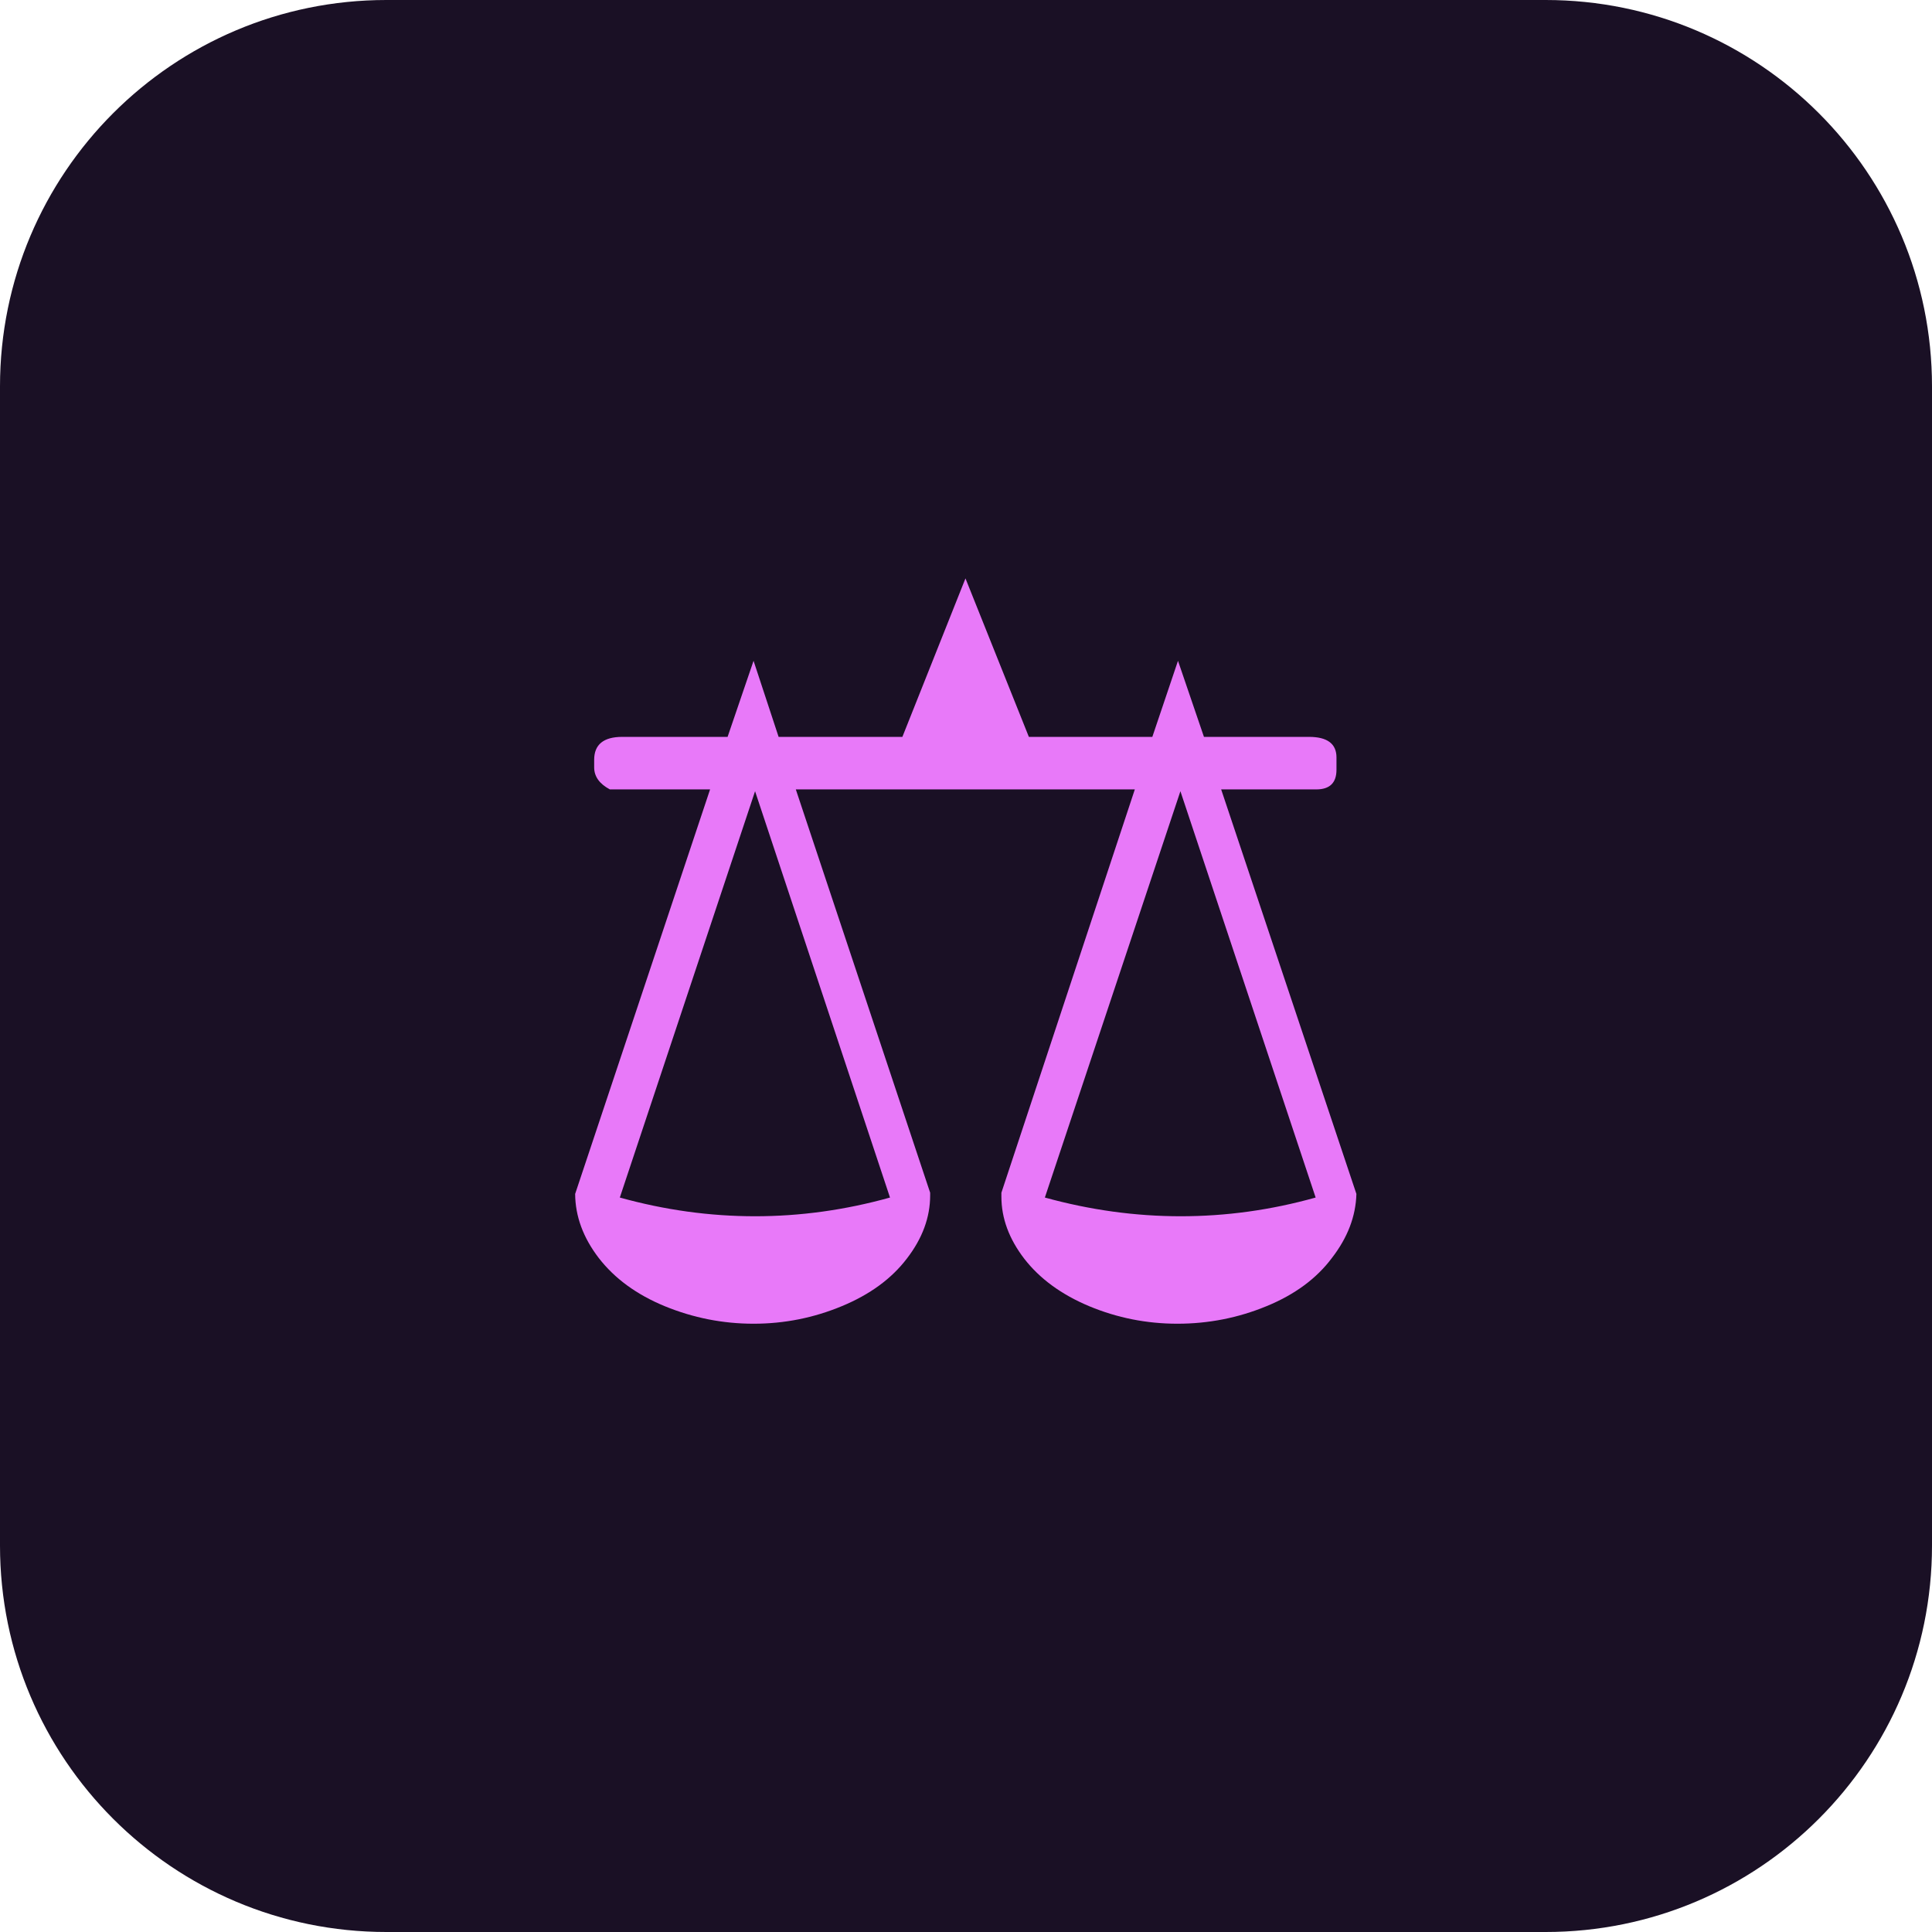
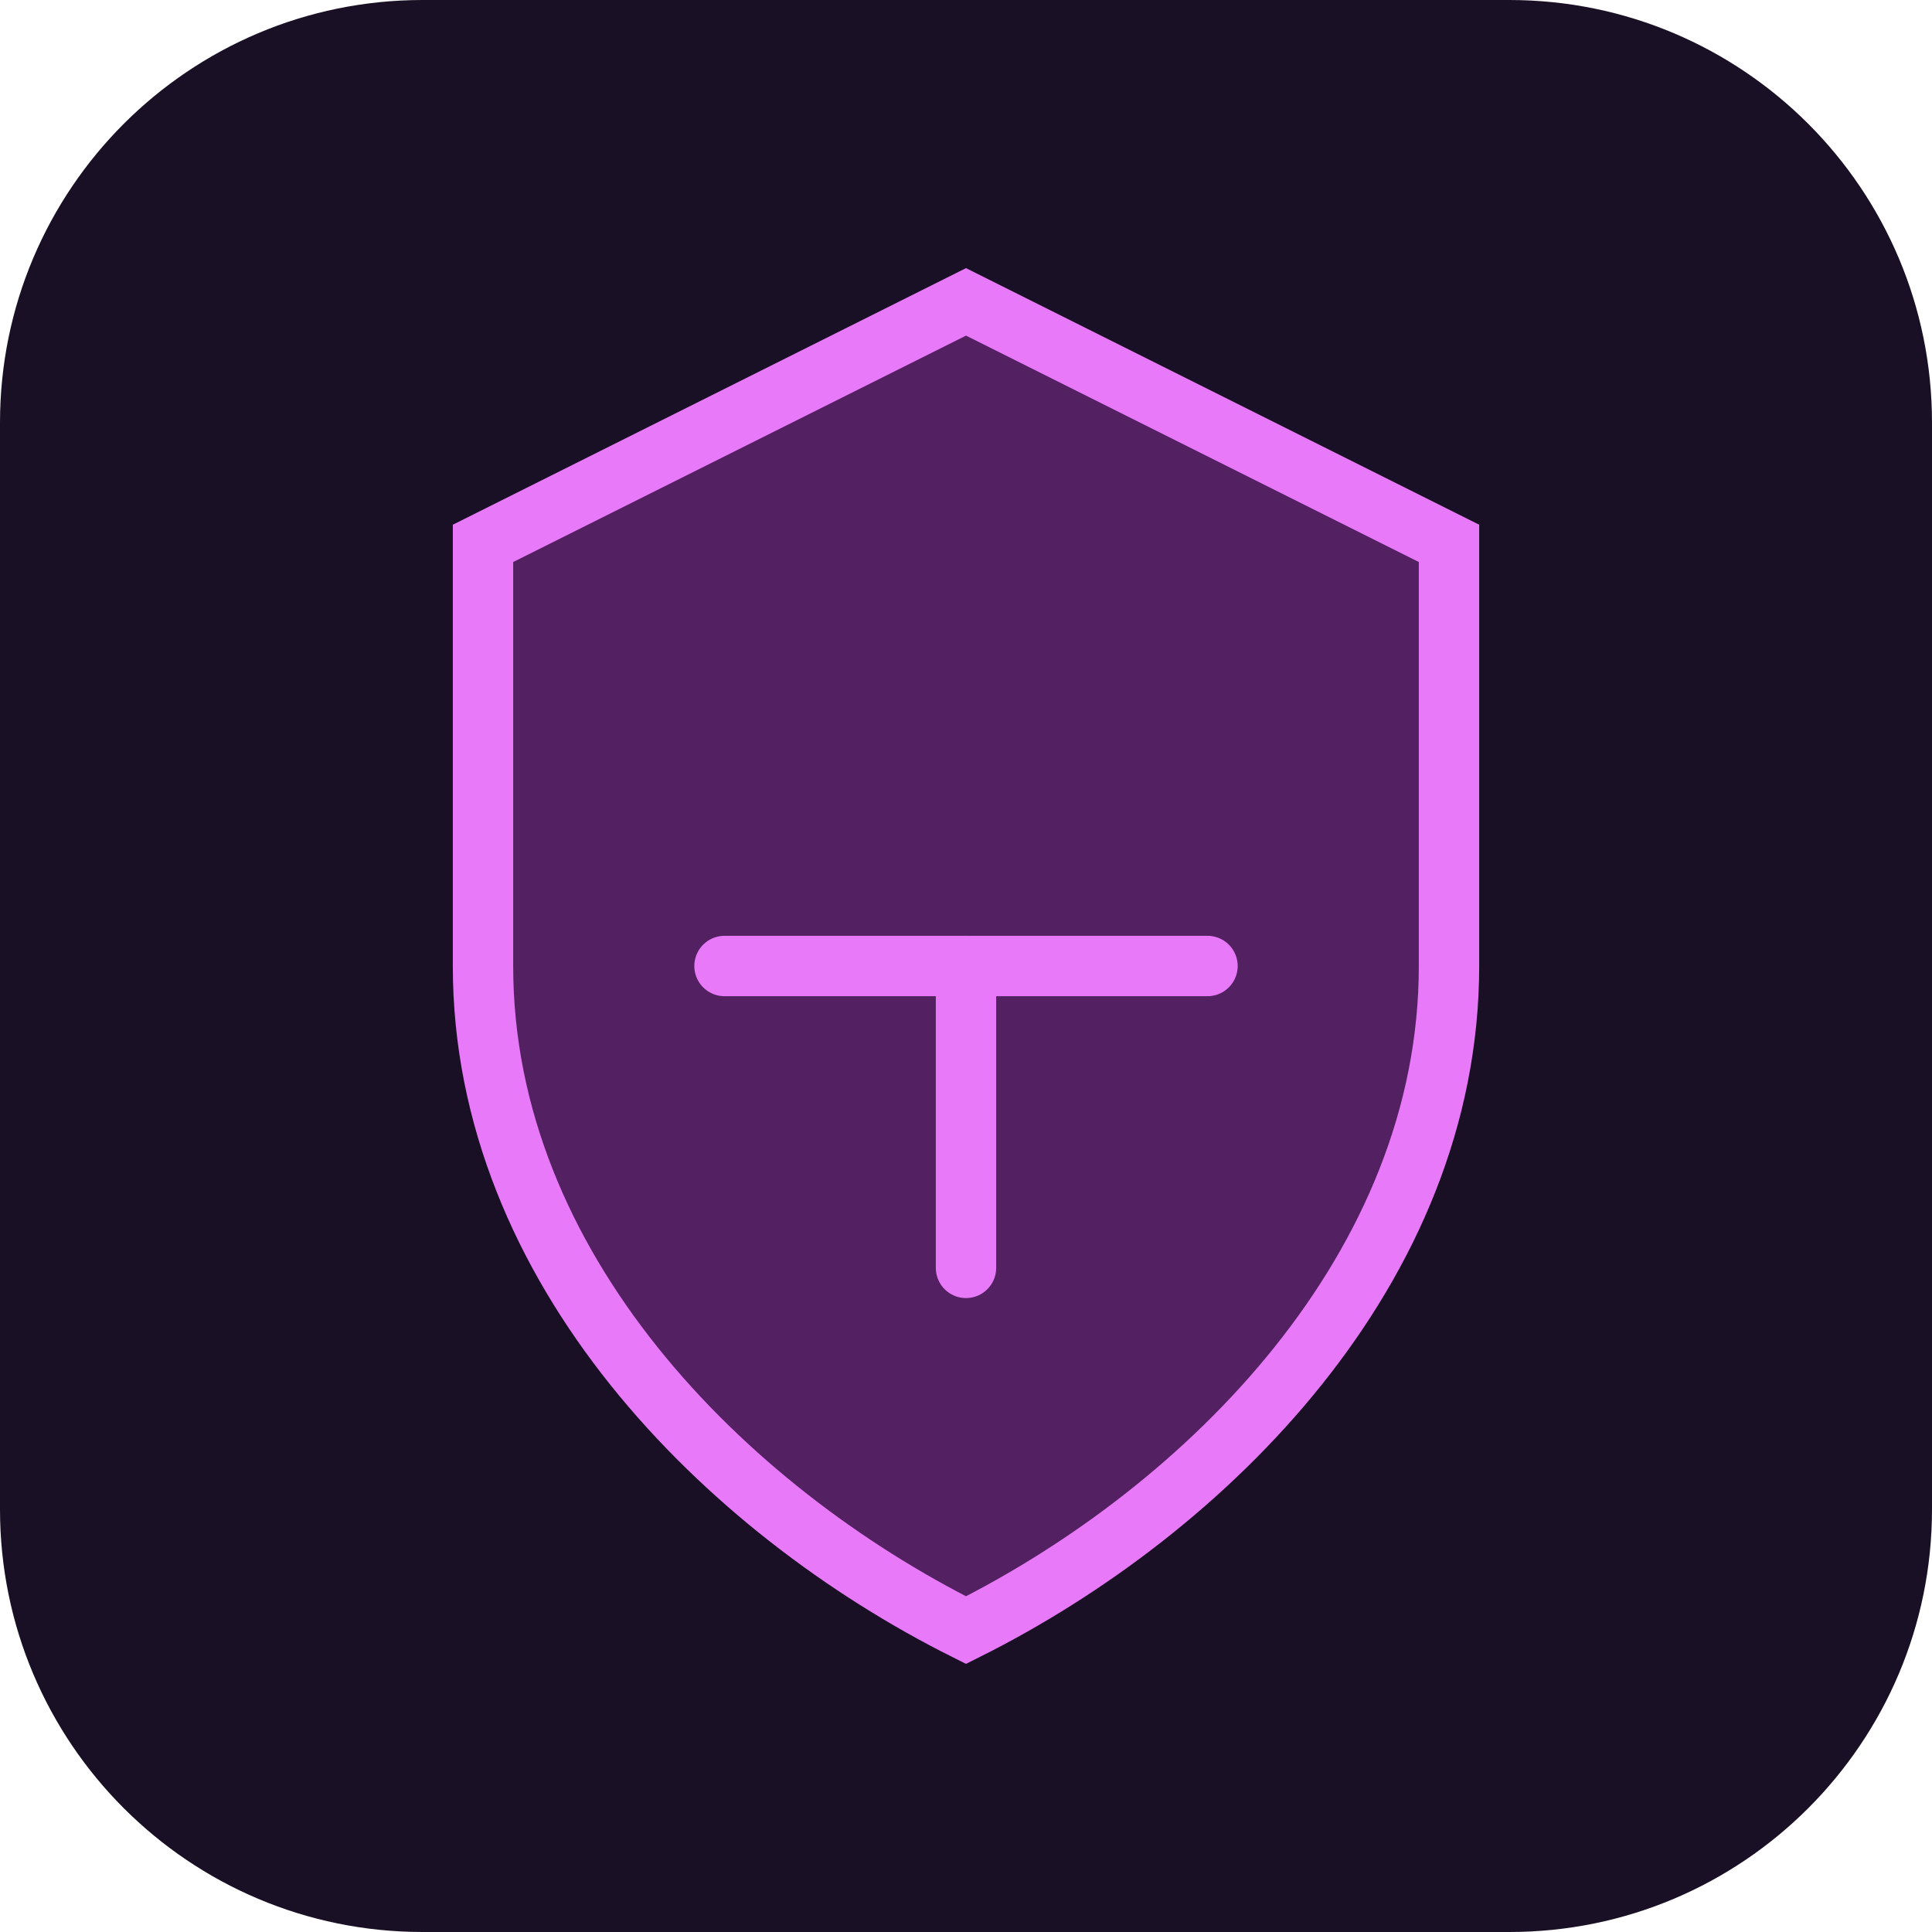
- <svg xmlns="http://www.w3.org/2000/svg" viewBox="0 0 100 100">
-   <rect width="100" height="100" rx="20" fill="#1a1025" />
-   <text x="50" y="68" font-size="52" text-anchor="middle" fill="#e879f9">⚖️</text>
+ <svg xmlns="http://www.w3.org/2000/svg" viewBox="0 0 64 64" fill="none">
+   <rect width="64" height="64" rx="14" fill="#1a1025" />
+   <path d="M32 10 L48 18 V32 C48 42 40 50 32 54 C24 50 16 42 16 32 V18 Z" fill="#d946ef" fill-opacity="0.3" stroke="#e879f9" stroke-width="2" />
+   <path d="M24 32 H40" stroke="#e879f9" stroke-width="2" stroke-linecap="round" />
+   <path d="M32 32 V42" stroke="#e879f9" stroke-width="2" stroke-linecap="round" />
</svg>
